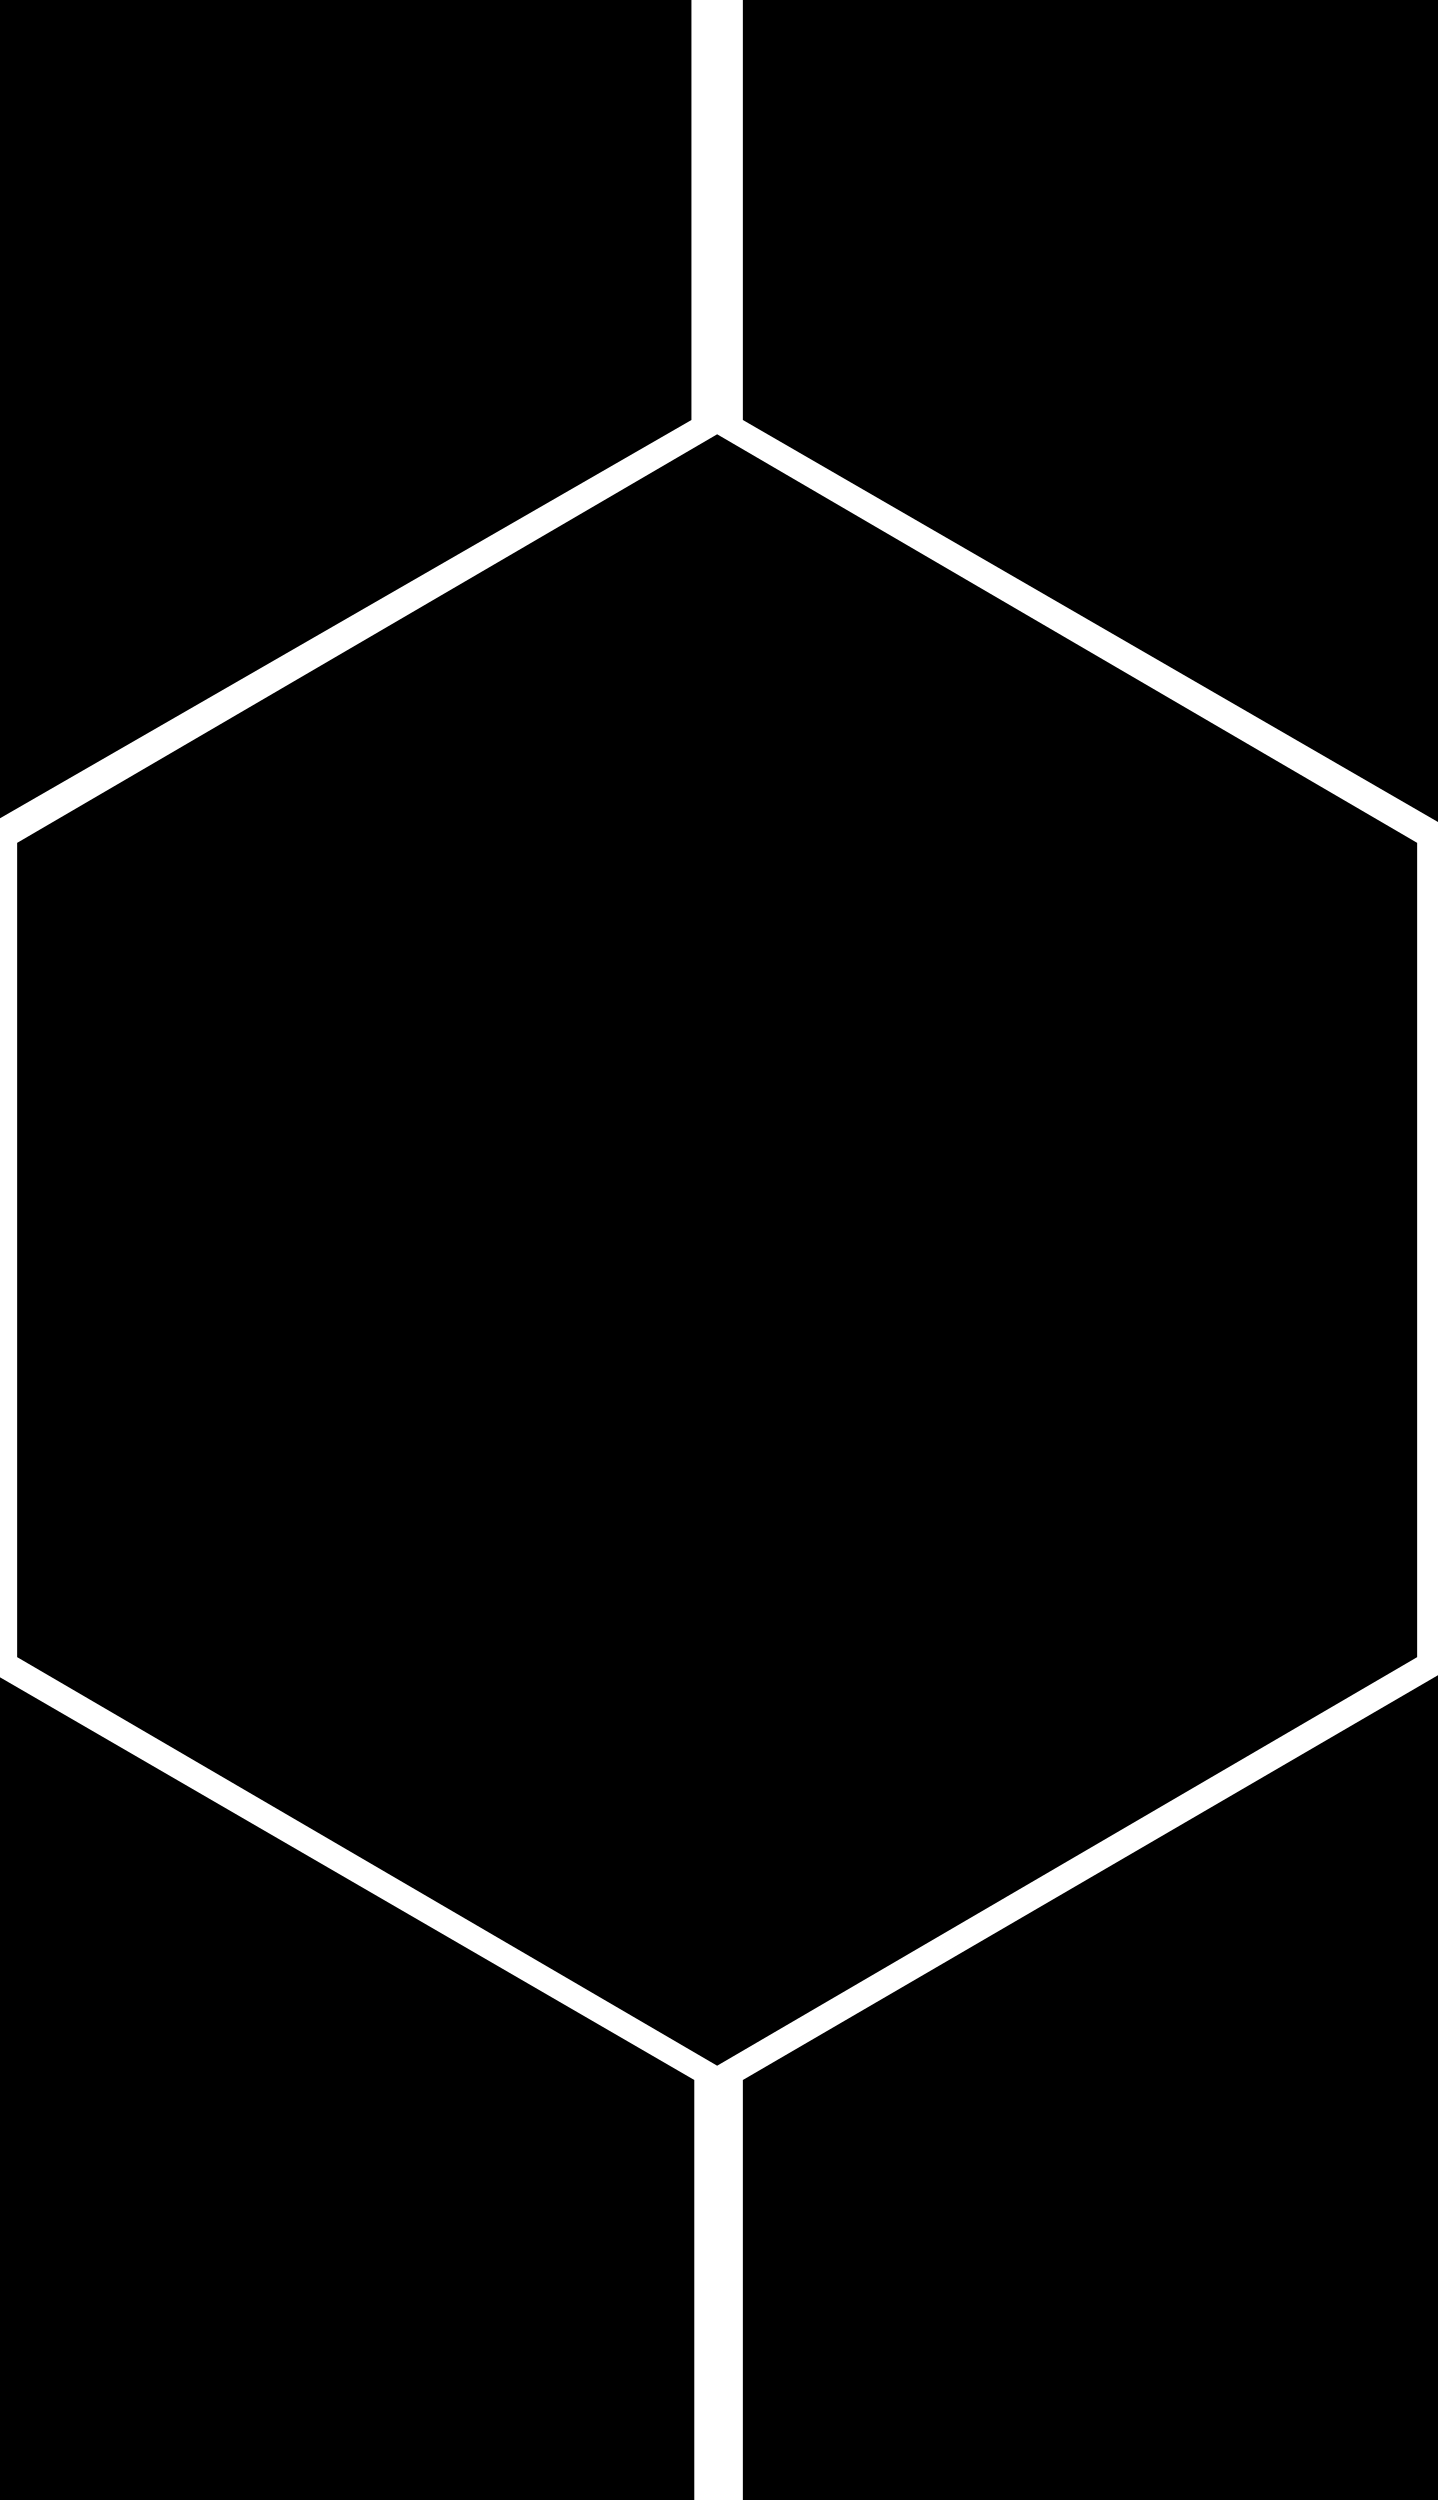
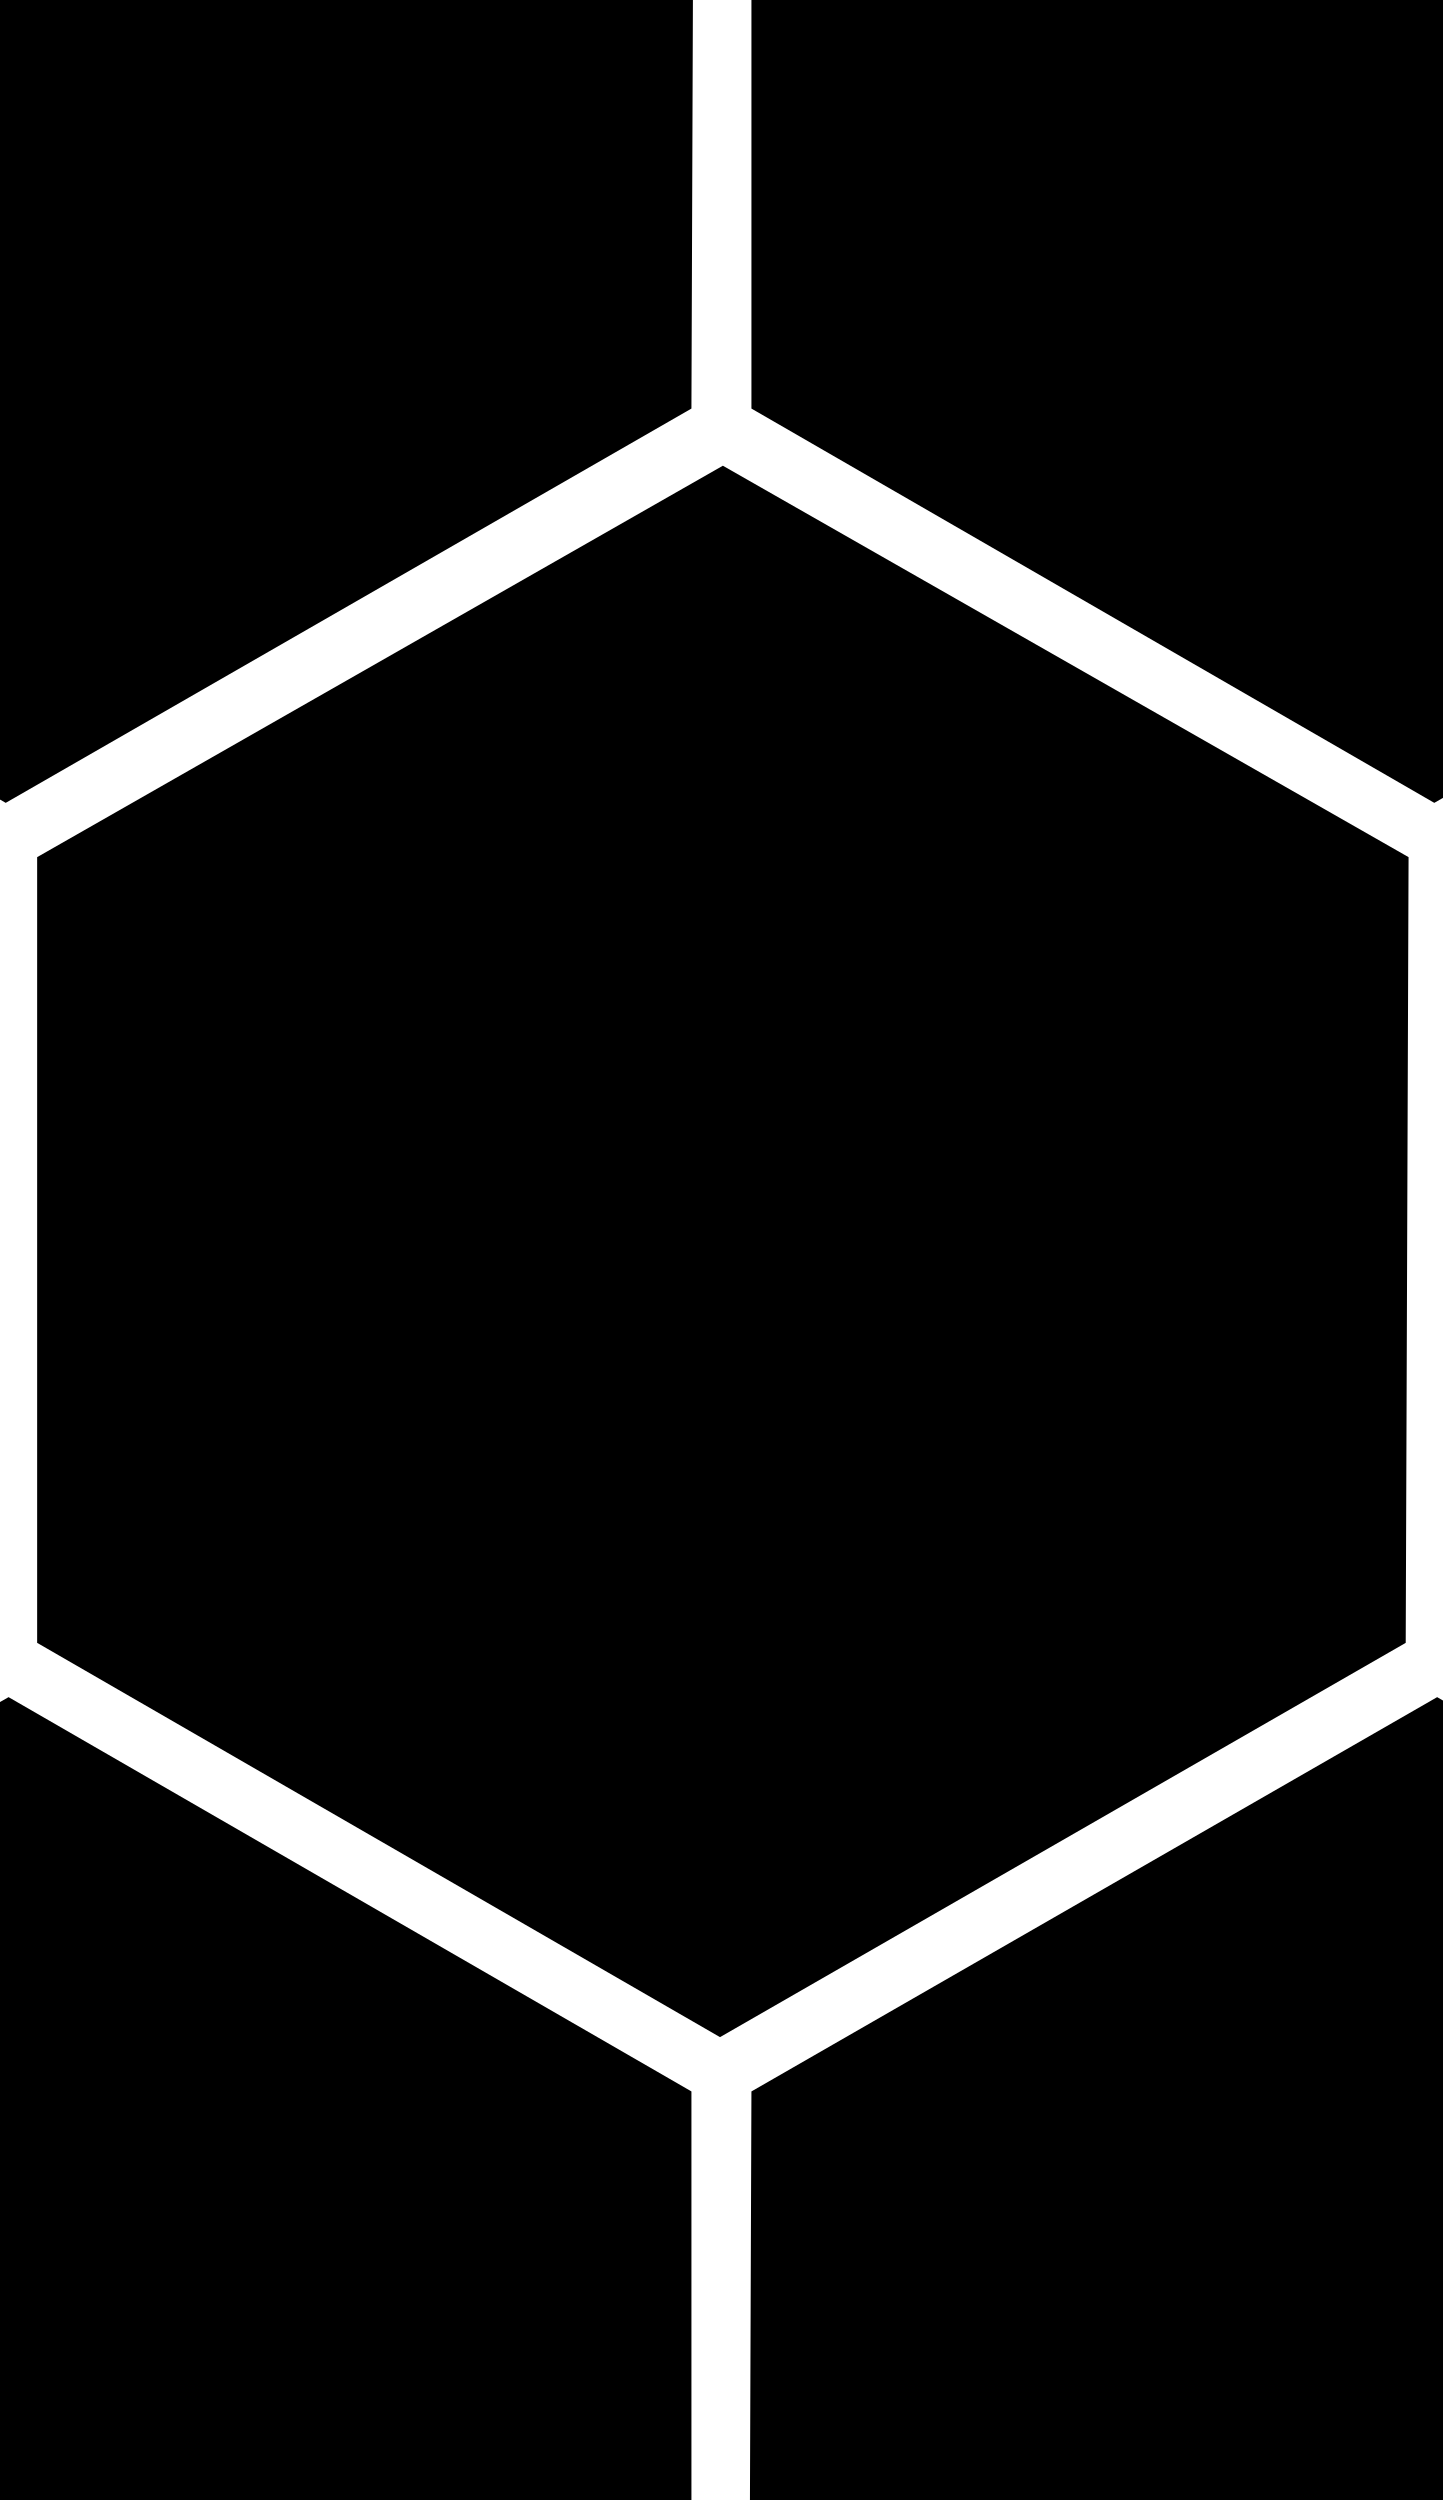
- <svg xmlns="http://www.w3.org/2000/svg" version="1.1" id="Layer_1" x="0px" y="0px" viewBox="0 0 50.3 87.5" style="enable-background:new 0 0 50.3 87.5;" xml:space="preserve">
-   <polygon points="49.6,58 25.1,72.3 0.6,58 0.6,29.5 25.1,15.2 49.6,29.5 " />
-   <polygon points="75.9,101.6 50.9,116 26,101.6 26,72.8 50.9,58.3 75.9,72.8 " />
-   <polygon points="75.9,14.7 50.9,29.1 26,14.7 26,-14.1 50.9,-28.5 75.9,-14.1 " />
-   <polygon points="24.3,101.6 -0.7,116 -25.7,101.6 -25.7,72.8 -0.7,58.3 24.3,72.8 " />
-   <polygon points="24.2,14.7 -0.8,29.1 -25.8,14.7 -25.8,-14.1 -0.8,-28.5 24.2,-14.1 " />
+ <svg xmlns="http://www.w3.org/2000/svg" version="1.1" id="Layer_1" x="0px" y="0px" viewBox="0 0 50.5 87.5" style="enable-background:new 0 0 50.5 87.5;" xml:space="preserve">
+   <polygon points="49.2,57.5 25.2,71.3 1.3,57.5 1.3,30 25.3,16.3 49.3,30 " />
+   <polygon points="74.2,14.4 50.2,28.1 26.3,14.3 26.3,-13.2 50.3,-26.9 74.3,-13.1 " />
+   <polygon points="24.2,14.3 0.2,28.1 -23.7,14.3 -23.7,-13.2 0.3,-26.9 24.3,-13.2 " />
+   <polygon points="24.2,100.7 0.2,114.4 -23.8,100.6 -23.7,73.1 0.3,59.4 24.2,73.2 " />
+   <polygon points="74.2,100.7 50.2,114.4 26.2,100.7 26.3,73.2 50.3,59.4 74.2,73.2 " />
</svg>
